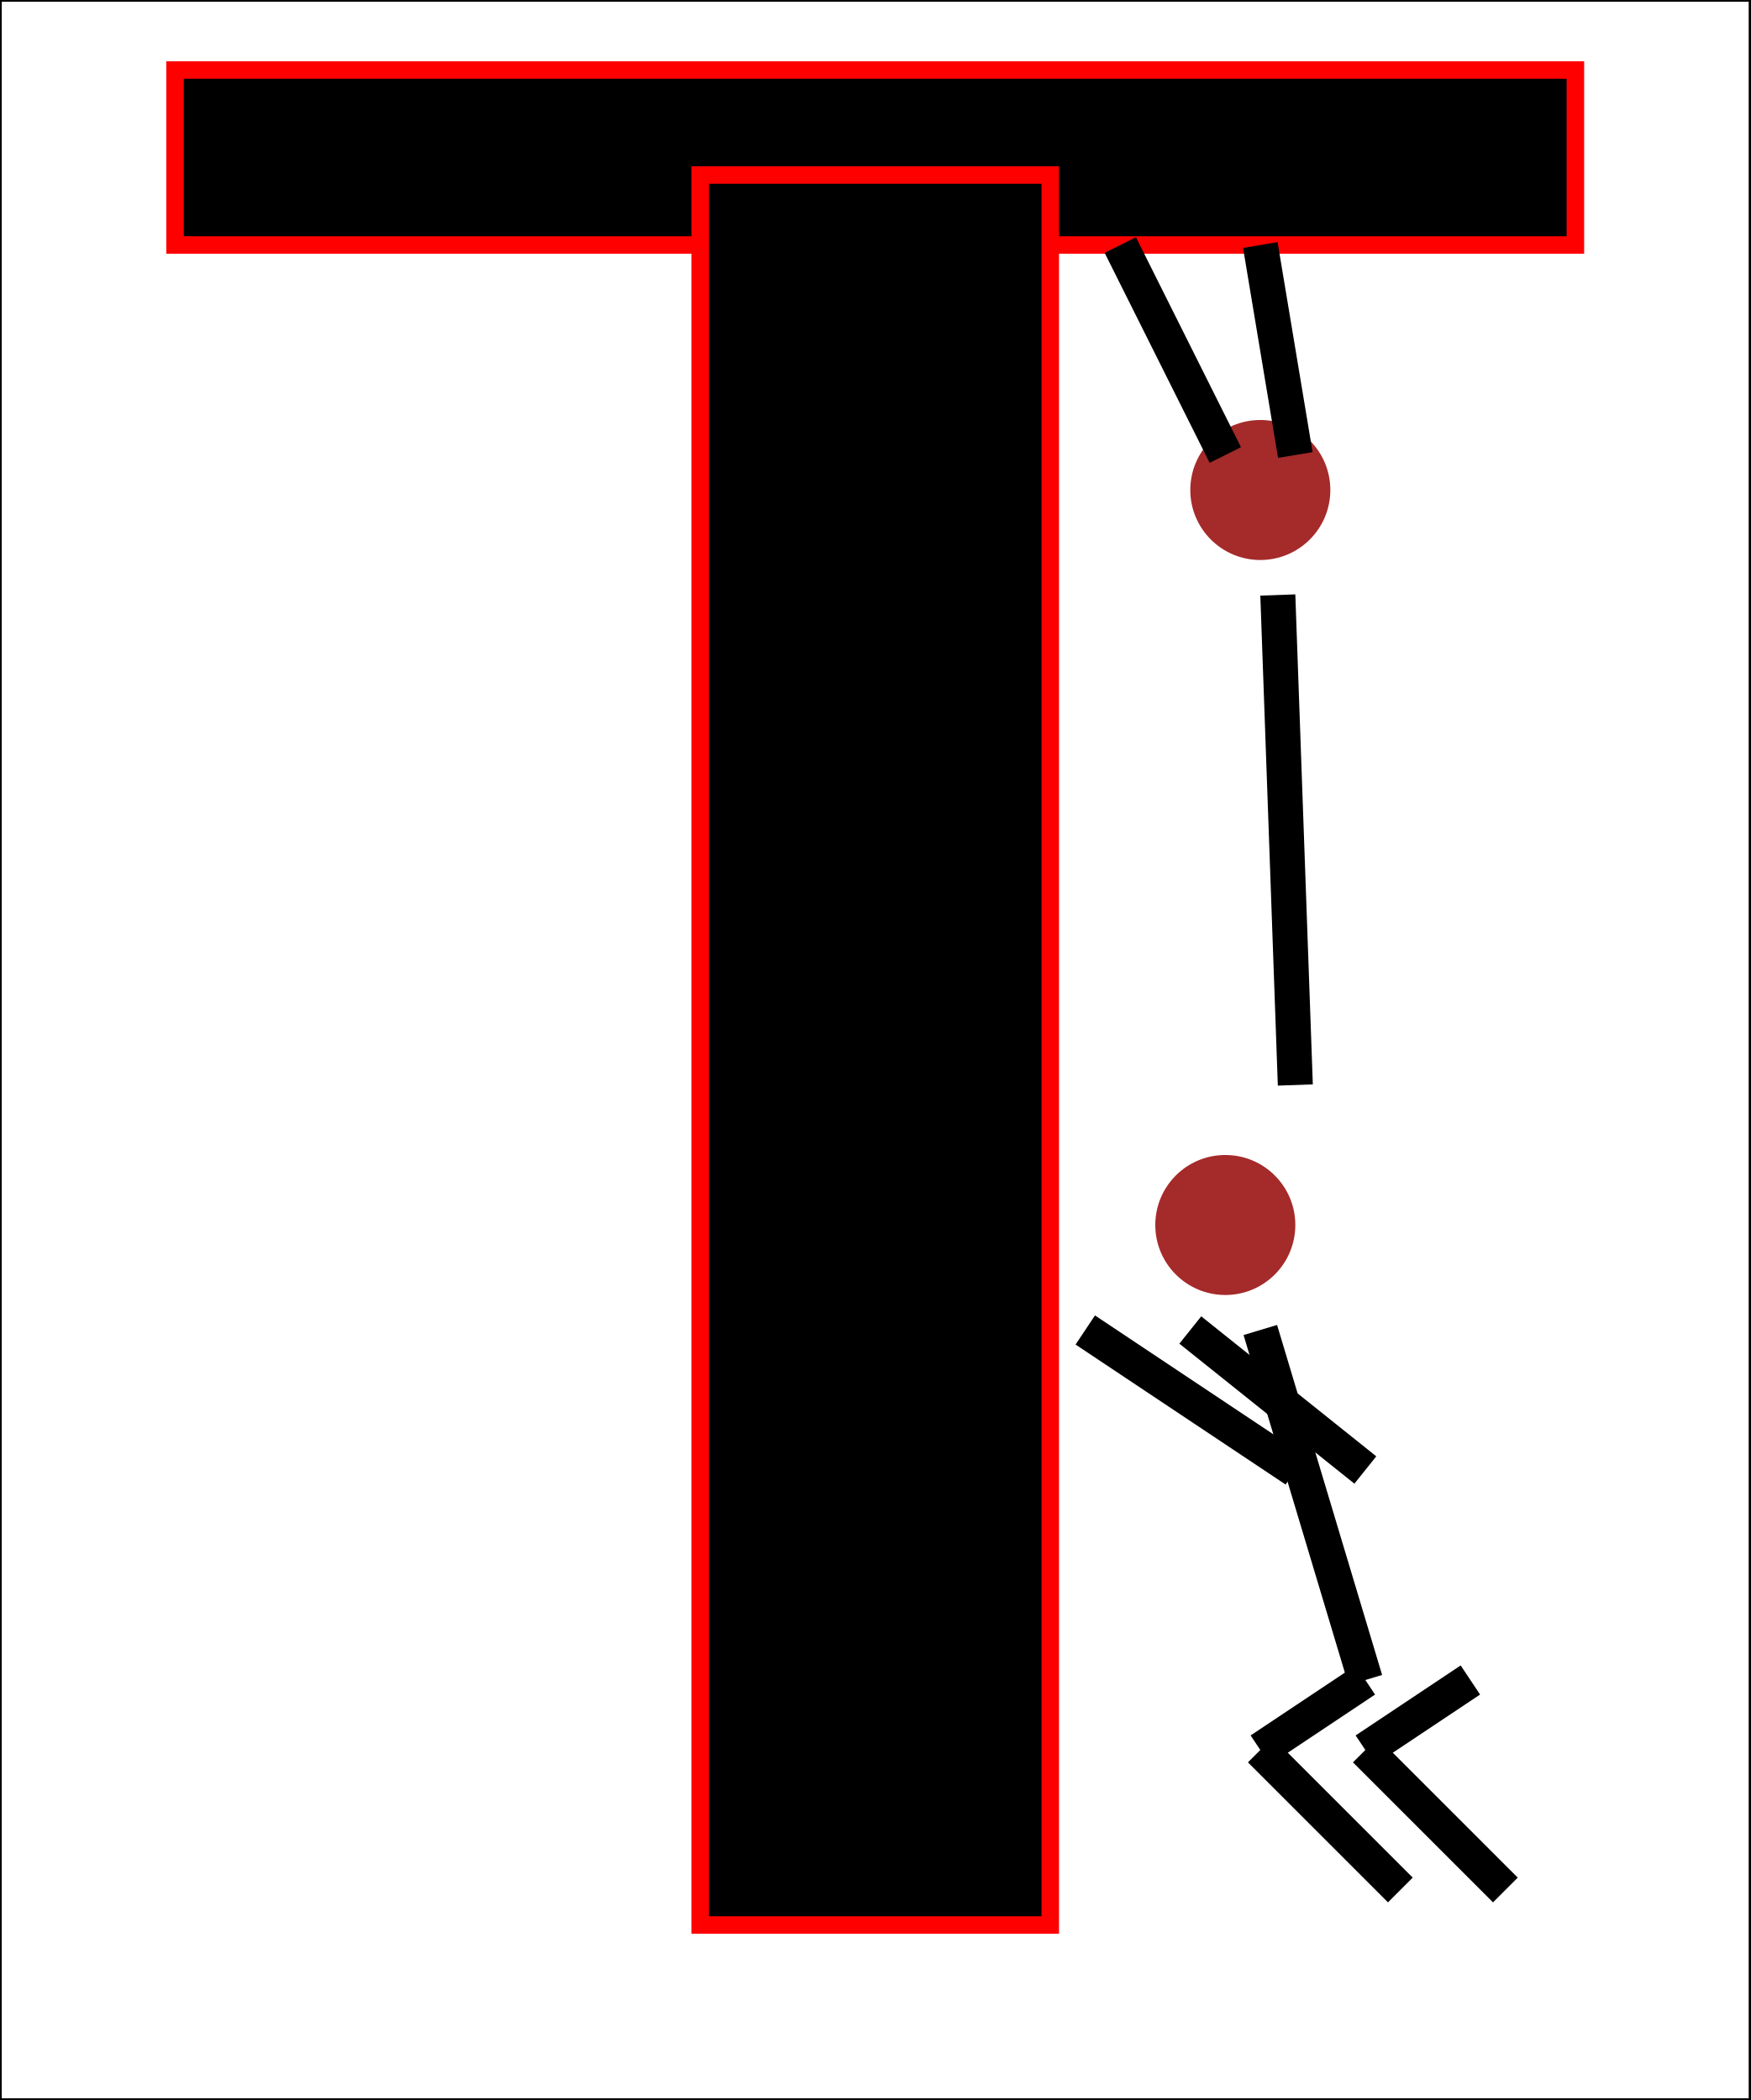
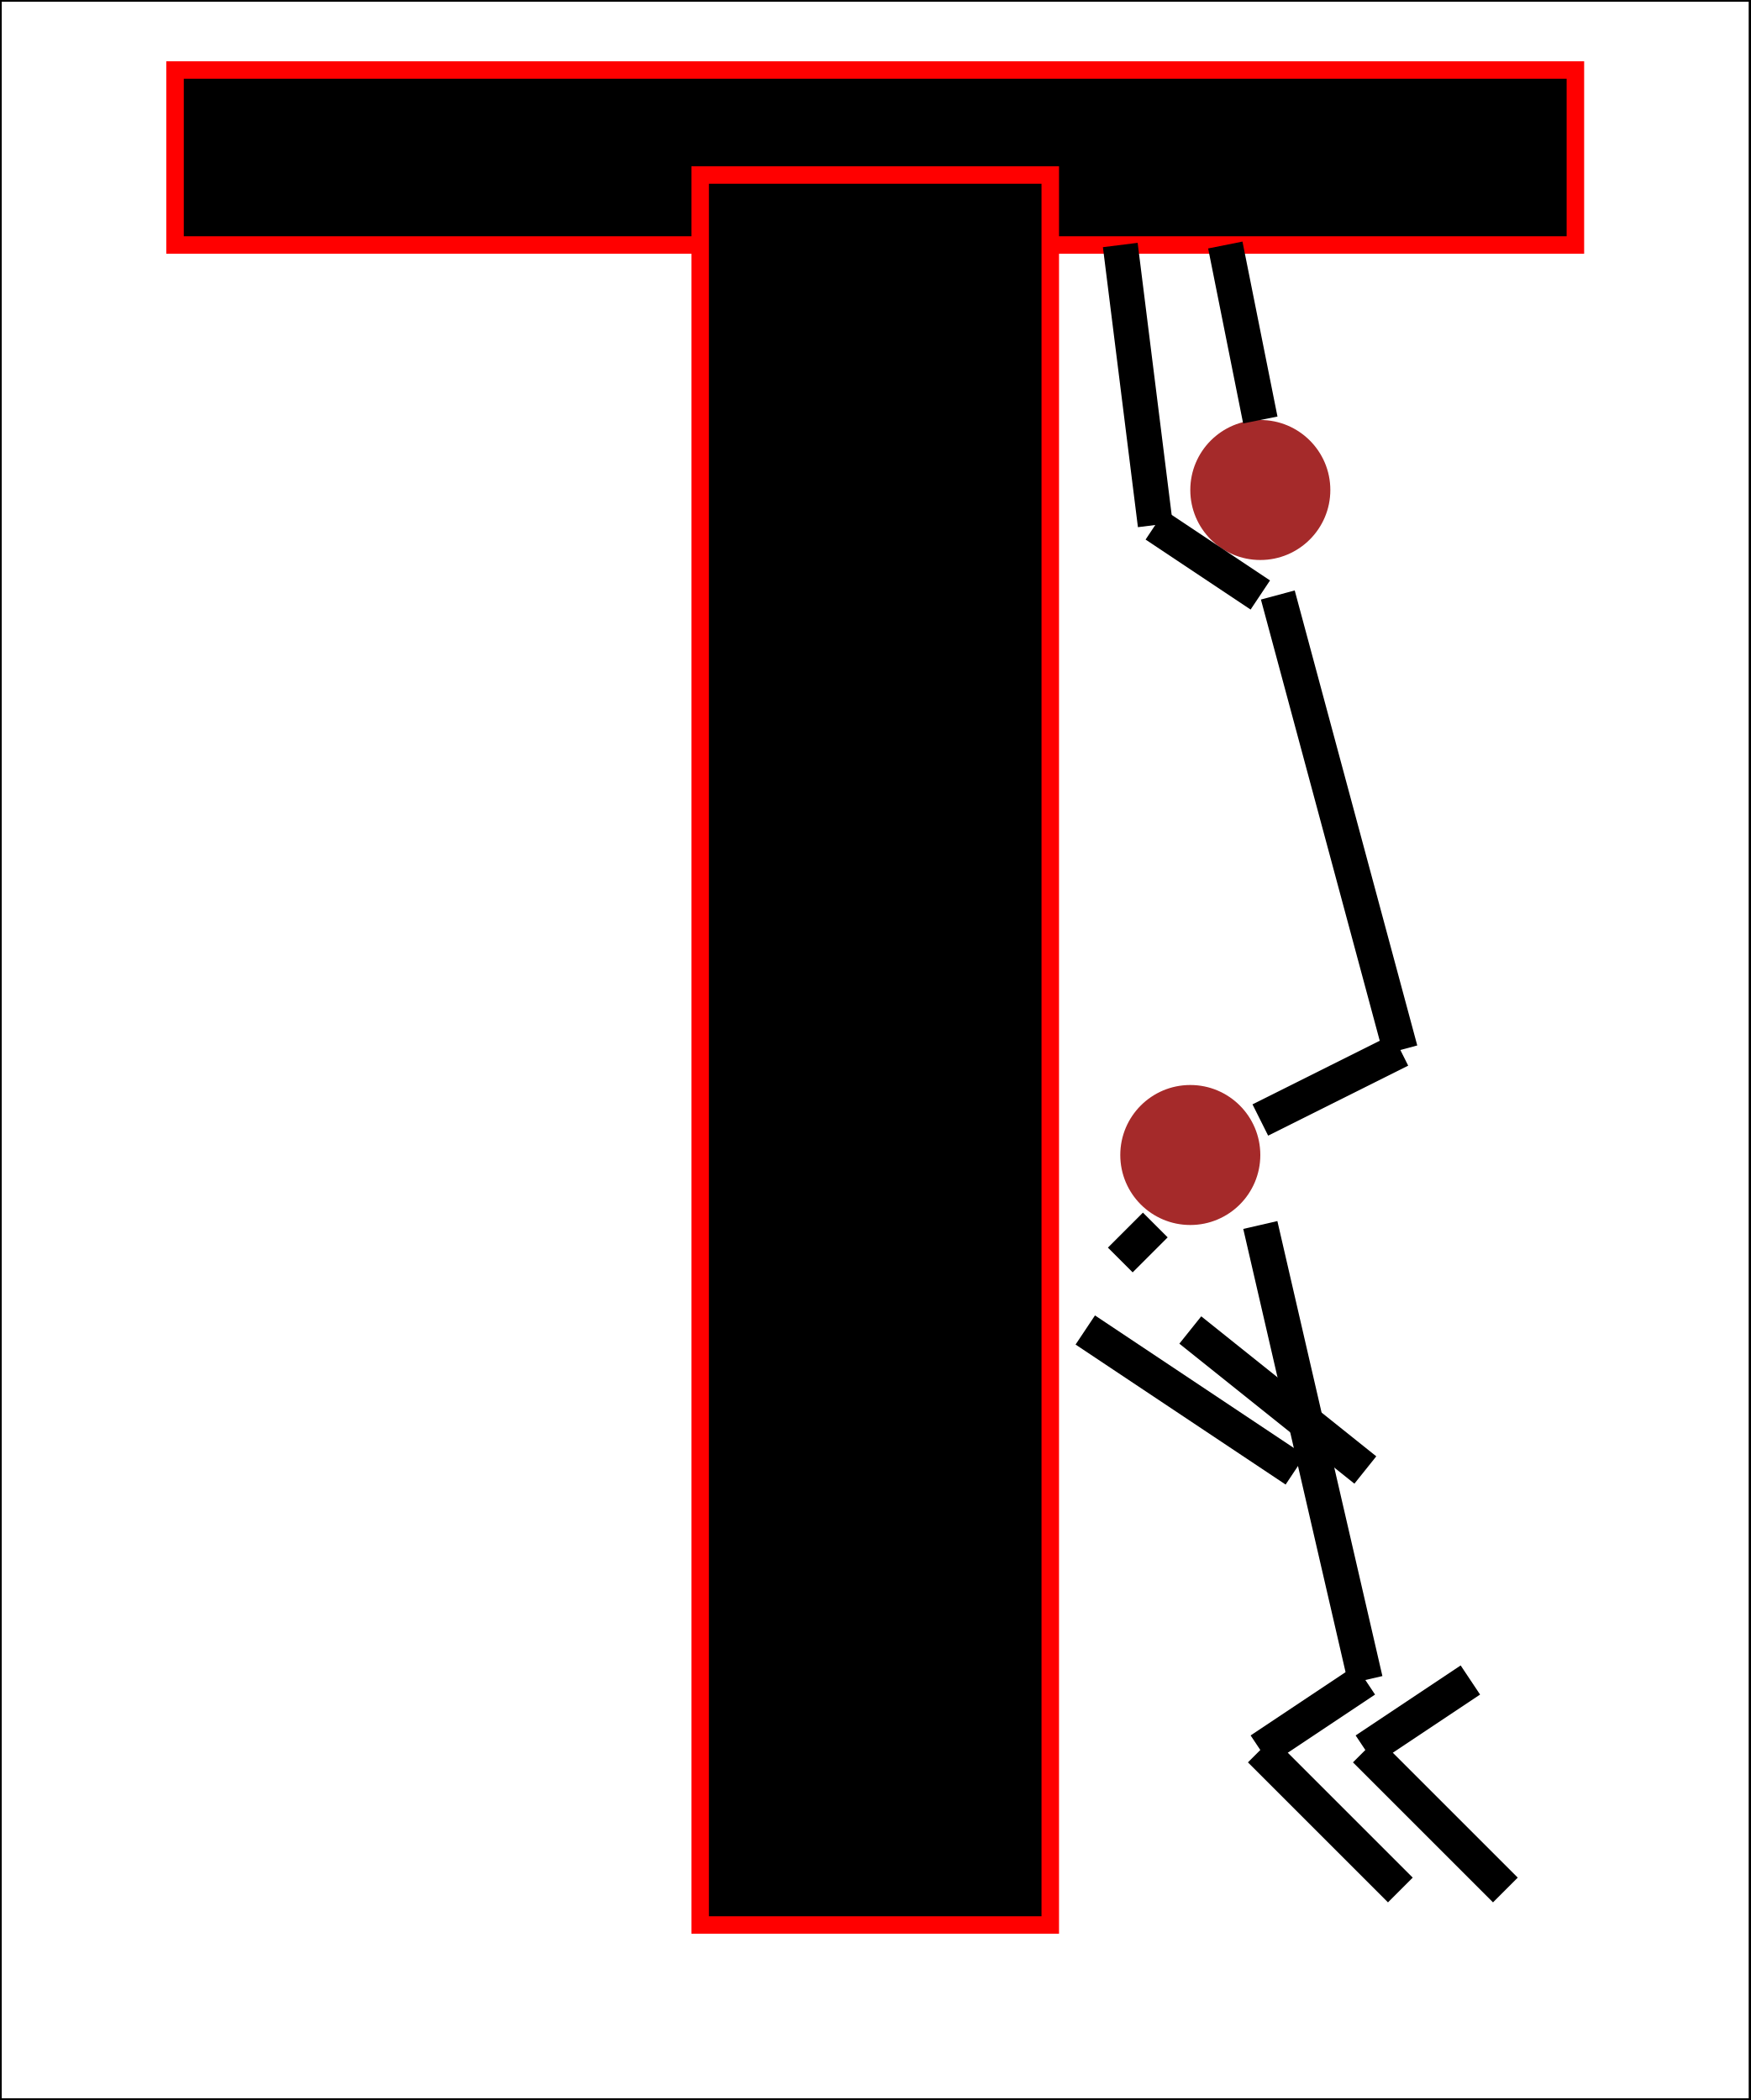
<svg xmlns="http://www.w3.org/2000/svg" version="1.1" width="500" height="600">
  <rect x="0" y="0" width="500" height="600" fill="white" style="stroke:black;" />
  <rect x="50" y="20" width="400" height="50" fill="black" style="stroke:red;  stroke-width:5px" />
  <rect x="200" y="50" width="100" height="500" fill="black" style="stroke:red; stroke-width:5px;" />
-   <circle cx="350" cy="350" r="20" fill="brown" />
-   <line x1="360" y1="380" x2="390" y2="480" style="stroke:#000000; stroke-width:10;" />
+   <circle cx="340" cy="330" r="20" fill="brown" />
+   <line x1="360" y1="350" x2="390" y2="480" style="stroke:#000000; stroke-width:10;" />
  <line x1="370" y1="420" x2="310" y2="380" style="stroke:#000000; stroke-width:10;" />
  <line x1="390" y1="480" x2="360" y2="500" style="stroke:#000000; stroke-width:10;" />
  <line x1="360" y1="500" x2="400" y2="540" style="stroke:#000000; stroke-width:10;" />
  <line x1="390" y1="420" x2="340" y2="380" style="stroke:#000000; stroke-width:10;" />
  <line x1="420" y1="480" x2="390" y2="500" style="stroke:#000000; stroke-width:10;" />
  <line x1="390" y1="500" x2="430" y2="540" style="stroke:#000000; stroke-width:10;" />
  <circle cx="360" cy="140" r="20" fill="brown" />
-   <line x1="365" y1="170" x2="370" y2="310" style="stroke:#000000; stroke-width:10;" />
-   <line x1="350" y1="130" x2="320" y2="70" style="stroke:#000000; stroke-width:10;" />
-   <line x1="370" y1="130" x2="360" y2="70" style="stroke:#000000; stroke-width:10;" />
+   <line x1="365" y1="170" x2="400" y2="300" style="stroke:#000000; stroke-width:10;" />
+   <line x1="330" y1="150" x2="320" y2="70" style="stroke:#000000; stroke-width:10;" />
+   <line x1="330" y1="150" x2="360" y2="170" style="stroke:#000000; stroke-width:10;" />
+   <line x1="360" y1="120" x2="350" y2="70" style="stroke:#000000; stroke-width:10;" />
+   <line x1="400" y1="300" x2="360" y2="320" style="stroke:#000000; stroke-width:10;" />
+   <line x1="330" y1="350" x2="320" y2="360" style="stroke:#000000; stroke-width:10;" />
</svg>
